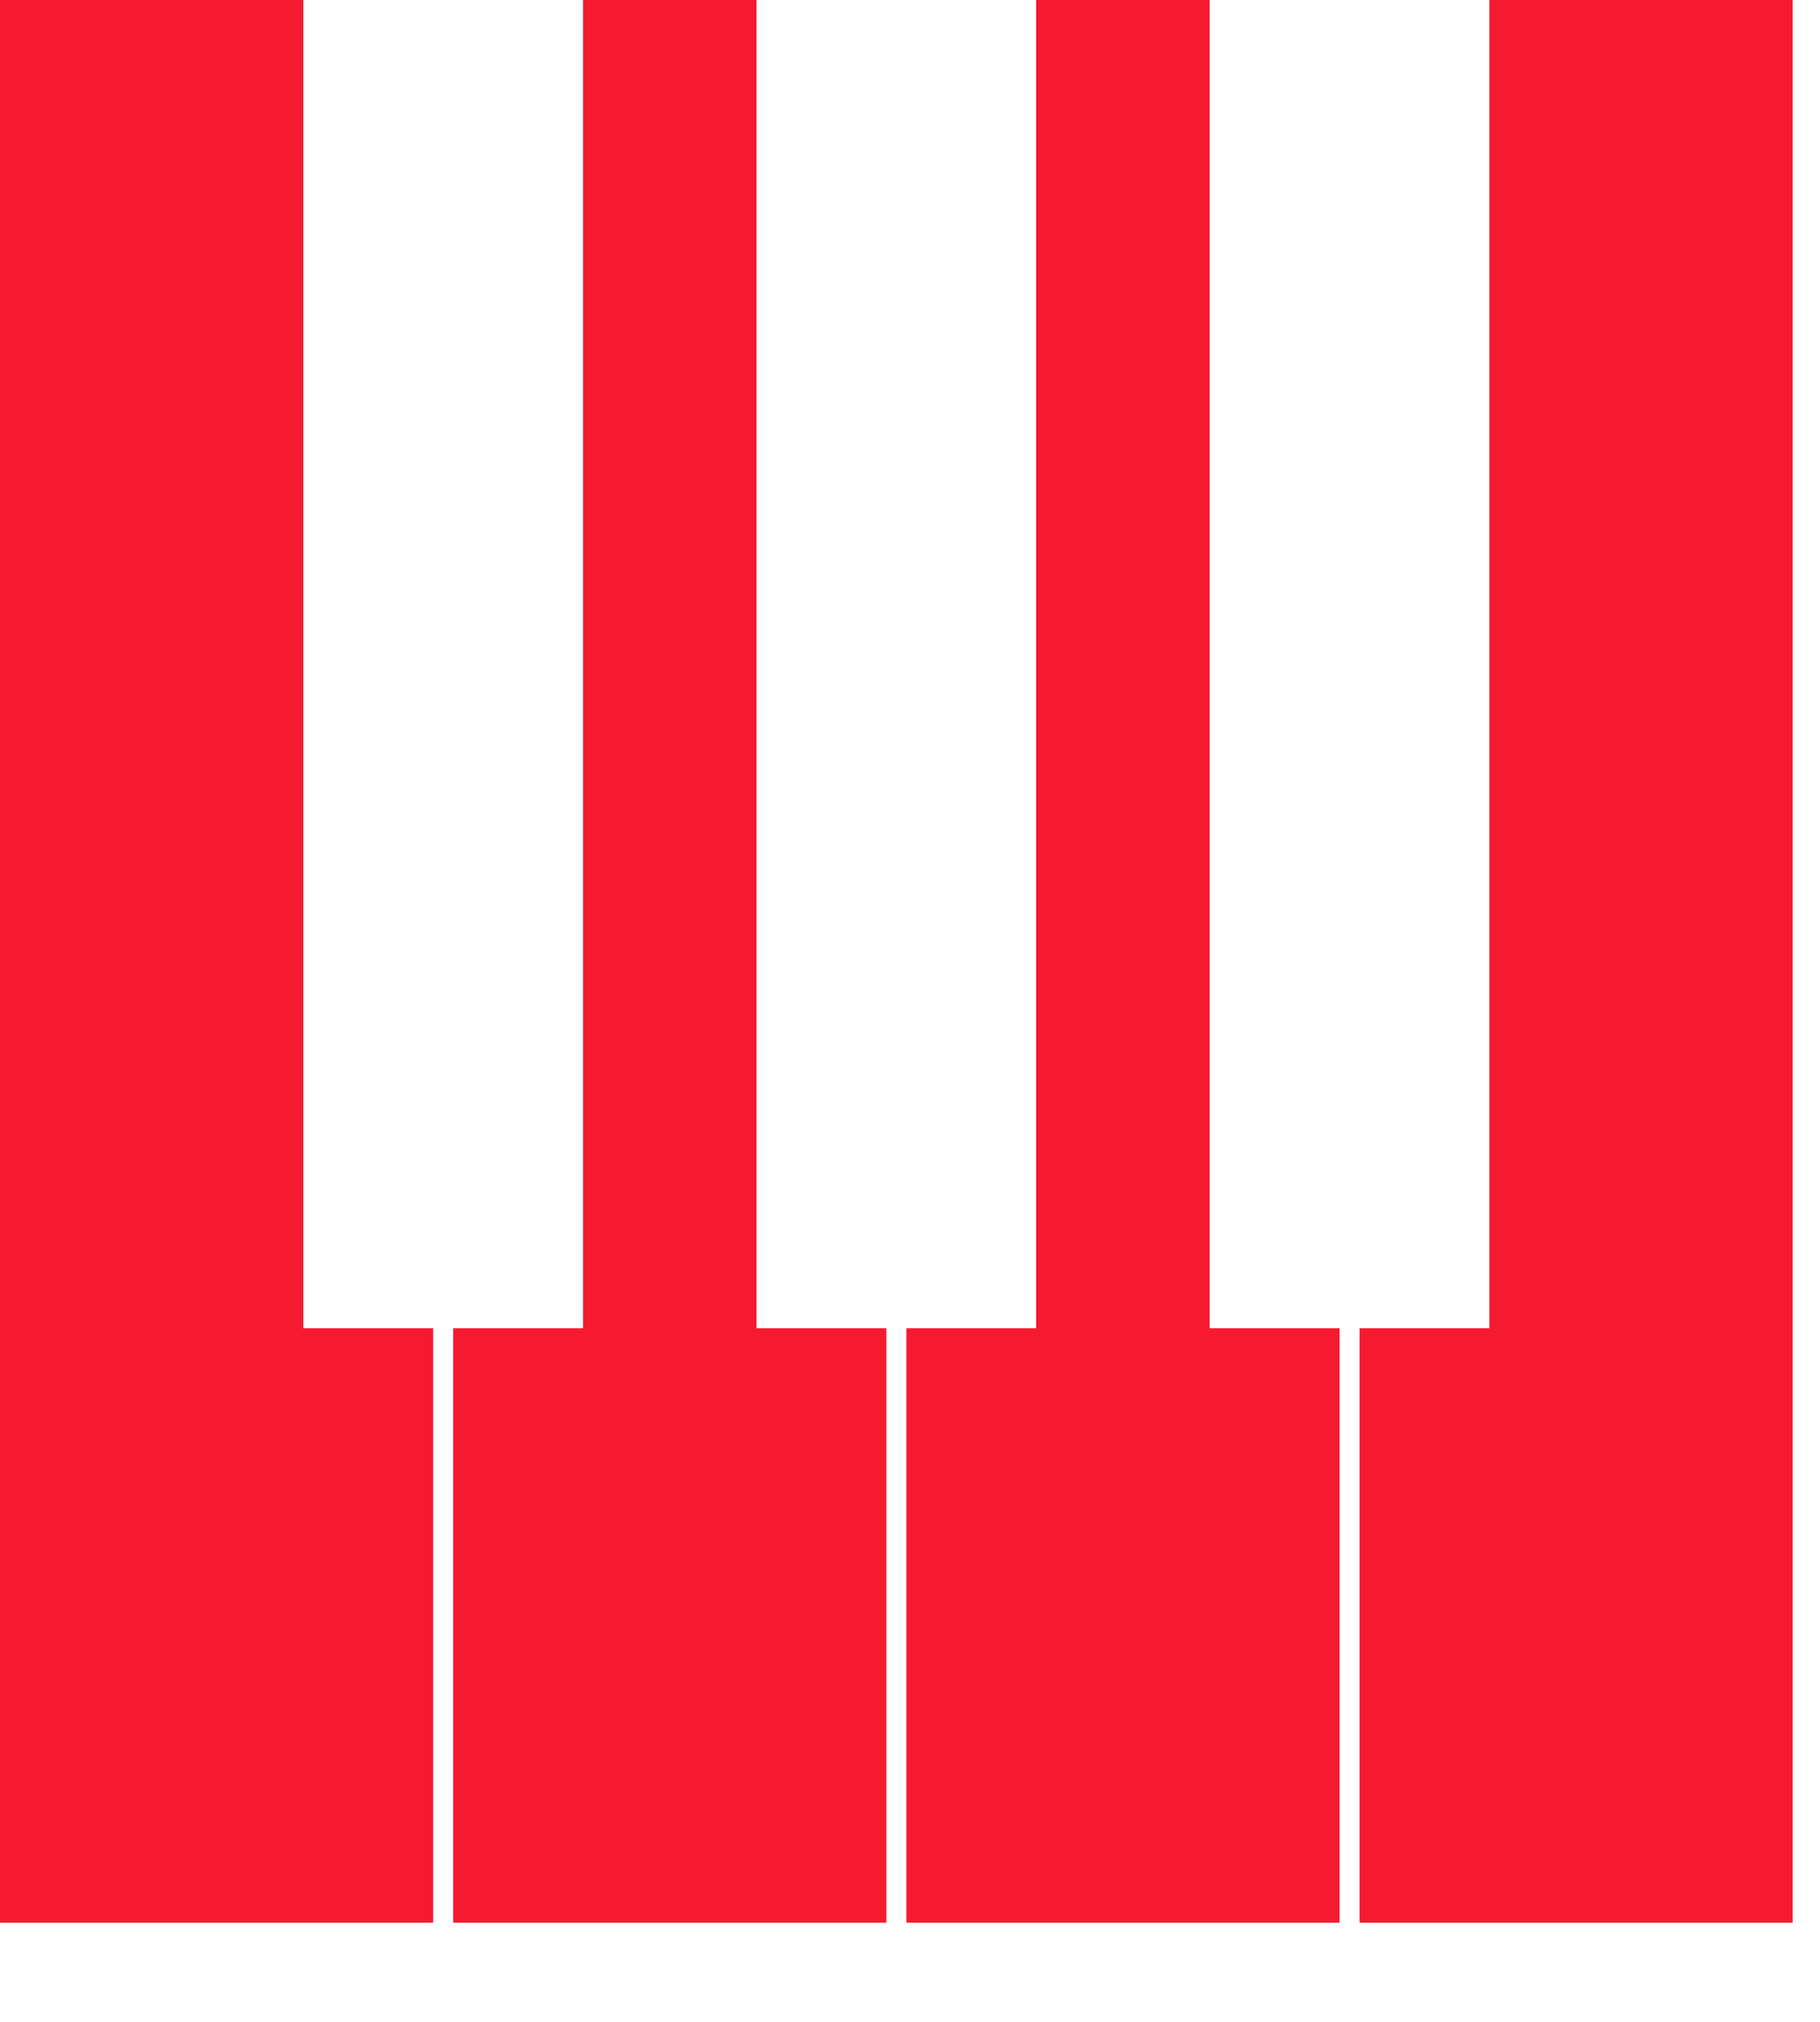
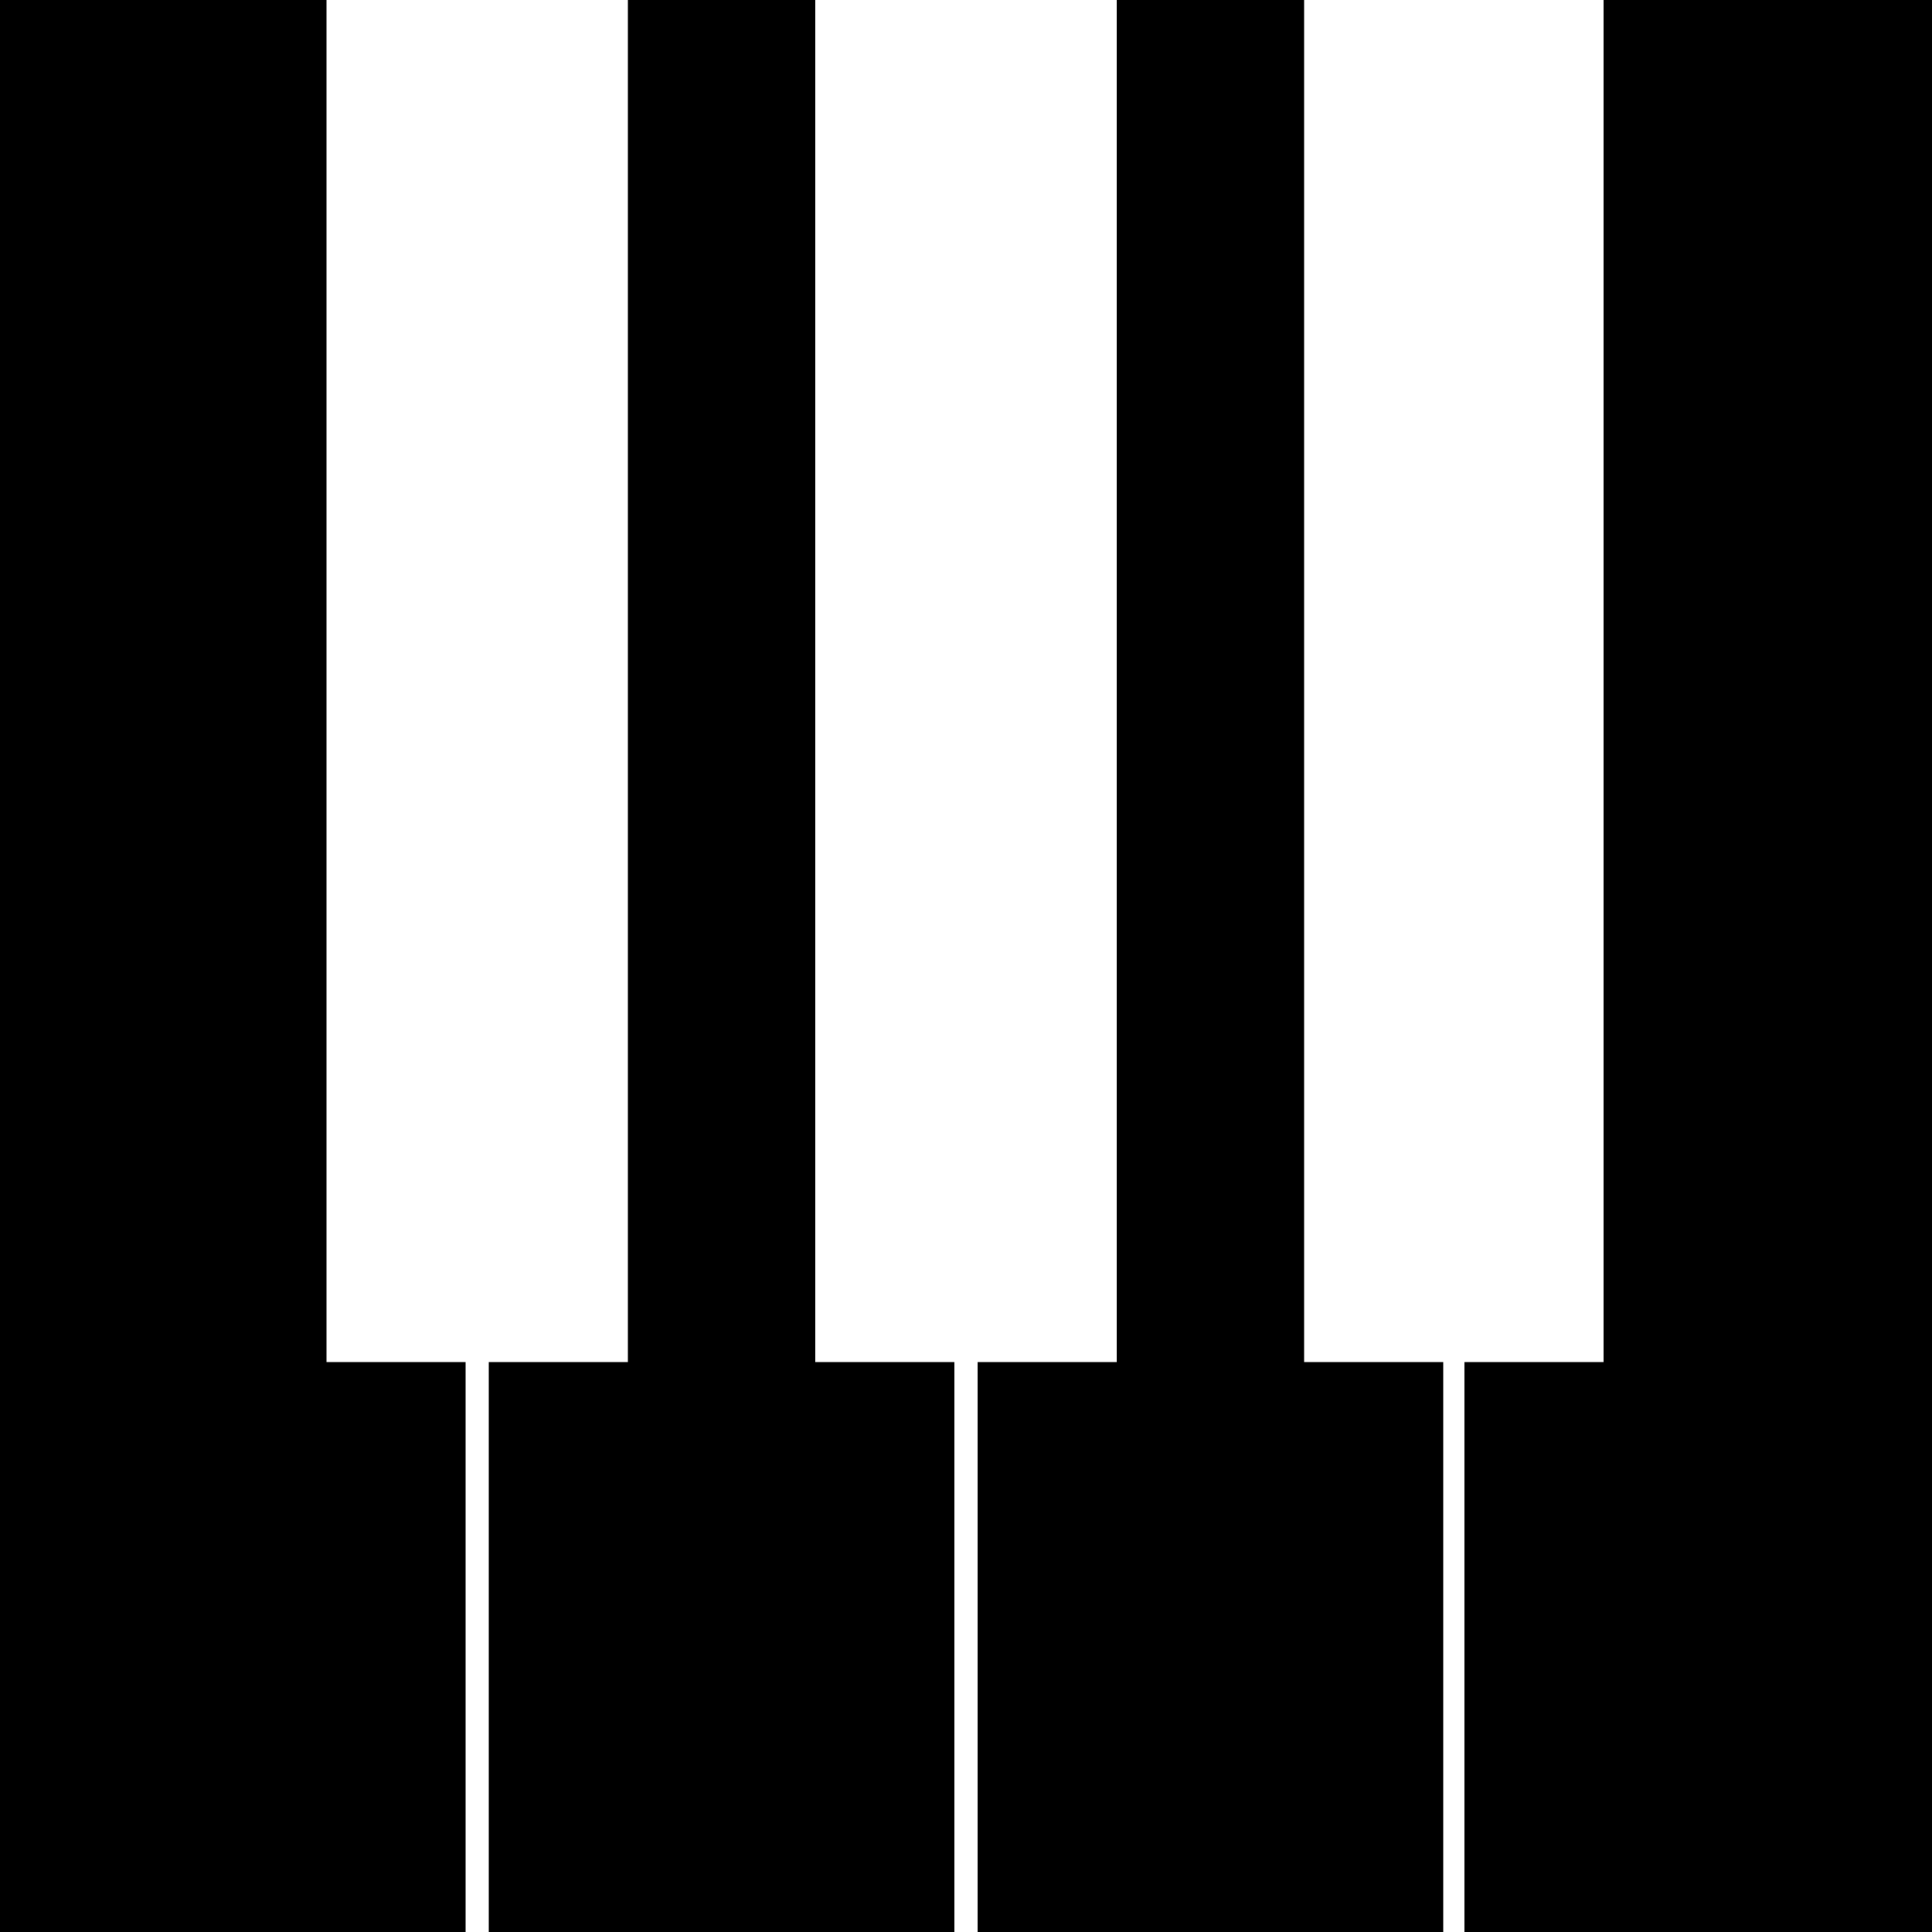
- <svg xmlns="http://www.w3.org/2000/svg" width="100%" height="100%" viewBox="0 0 9 10" version="1.1" xml:space="preserve" style="fill-rule:evenodd;clip-rule:evenodd;stroke-linejoin:round;stroke-miterlimit:1.414;">
-   <path d="M1.5,6.569l0.642,0l0,2.94l-2.142,0l0,-9.509l1.5,0l0,6.569Zm4.482,0l0.642,0l0,2.94l-2.142,0l0,-2.94l0.642,0l0,-6.569l0.858,0l0,6.569Zm-2.241,0l0.642,0l0,2.94l-2.142,0l0,-2.94l0.642,0l0,-6.569l0.858,0l0,6.569Zm5.124,2.94l-2.142,0l0,-2.94l0.642,0l0,-6.569l1.5,0l0,9.509Z" style="fill:#f61a30;" />
+ <svg xmlns="http://www.w3.org/2000/svg" version="1.1" id="Layer_1" x="0px" y="0px" viewBox="0 0 100 100" style="enable-background:new 0 0 100 100;" xml:space="preserve">
+   <style type="text/css">
+ 	.st0{fill-rule:evenodd;clip-rule:evenodd;}
+ </style>
+   <path class="st0" d="M16.9,70.5h7.2v33.2H0V-3.6h16.9V70.5z M67.5,70.5h7.2v33.2H50.6V70.5h7.2V-3.6h9.7V70.5L67.5,70.5z M42.2,70.5  h7.2v33.2H25.3V70.5h7.2V-3.6h9.7V70.5z M100,103.6H75.8V70.5h7.2V-3.6H100V103.6z" />
</svg>
